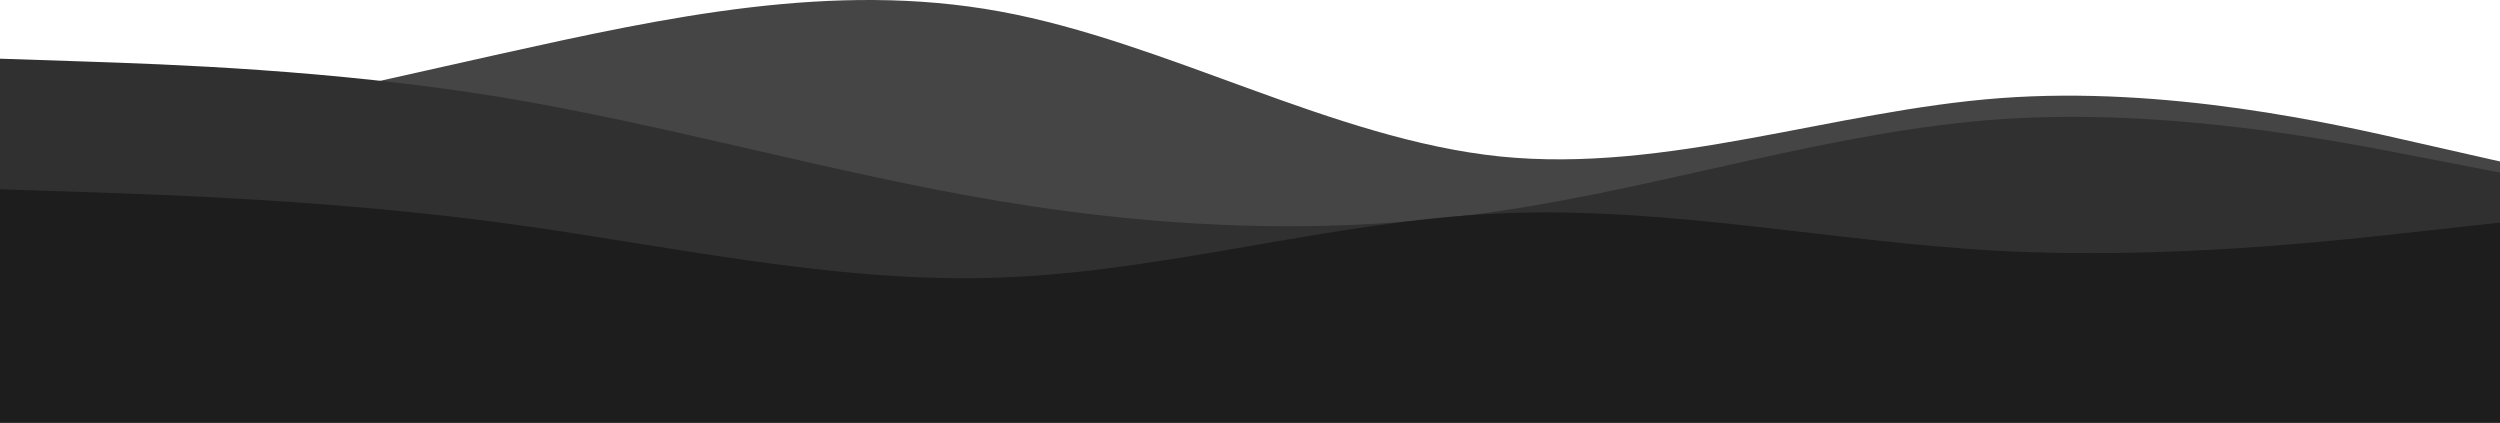
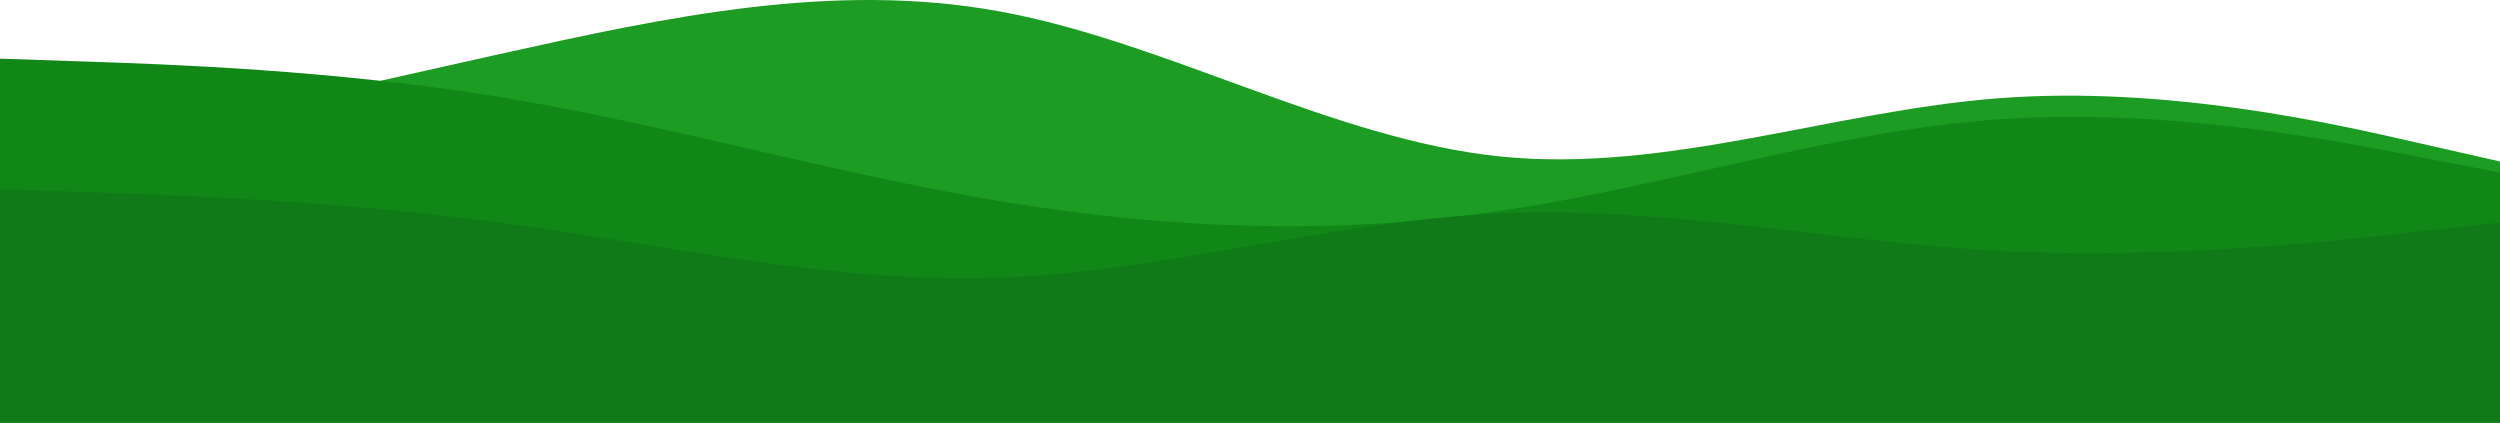
<svg xmlns="http://www.w3.org/2000/svg" id="visual" version="1.1" viewBox="0 448.87 900 152.13">
-   <path d="M0 509L30 502.2C60 495.3 120 481.7 180 468.3C240 455 300 442 360 453C420 464 480 499 540 505.2C600 511.3 660 488.7 720 484.2C780 479.7 840 493.3 870 500.2L900 507L900 601L870 601C840 601 780 601 720 601C660 601 600 601 540 601C480 601 420 601 360 601C300 601 240 601 180 601C120 601 60 601 30 601L0 601Z" fill="#454545" />
-   <path d="M0 470L30 471C60 472 120 474 180 483.8C240 493.7 300 511.3 360 521.3C420 531.3 480 533.7 540 524.8C600 516 660 496 720 491.8C780 487.7 840 499.3 870 505.2L900 511L900 601L870 601C840 601 780 601 720 601C660 601 600 601 540 601C480 601 420 601 360 601C300 601 240 601 180 601C120 601 60 601 30 601L0 601Z" fill="#303030" />
-   <path d="M0 517L30 518C60 519 120 521 180 529C240 537 300 551 360 548.8C420 546.7 480 528.3 540 525.7C600 523 660 536 720 539.2C780 542.3 840 535.7 870 532.3L900 529L900 601L870 601C840 601 780 601 720 601C660 601 600 601 540 601C480 601 420 601 360 601C300 601 240 601 180 601C120 601 60 601 30 601L0 601Z" fill="#1d1d1d" />
+   <path d="M0 509L30 502.2C60 495.3 120 481.7 180 468.3C240 455 300 442 360 453C420 464 480 499 540 505.2C600 511.3 660 488.7 720 484.2C780 479.7 840 493.3 870 500.2L900 507L900 601L870 601C840 601 780 601 720 601C660 601 600 601 540 601C480 601 420 601 360 601C300 601 240 601 180 601C120 601 60 601 30 601L0 601Z" fill="#1C9C23" />
+   <path d="M0 470L30 471C60 472 120 474 180 483.8C240 493.7 300 511.3 360 521.3C420 531.3 480 533.7 540 524.8C600 516 660 496 720 491.8C780 487.7 840 499.3 870 505.2L900 511L900 601L870 601C840 601 780 601 720 601C660 601 600 601 540 601C480 601 420 601 360 601C300 601 240 601 180 601C120 601 60 601 30 601L0 601Z" fill="#108717" />
+   <path d="M0 517L30 518C60 519 120 521 180 529C240 537 300 551 360 548.8C420 546.7 480 528.3 540 525.7C600 523 660 536 720 539.2C780 542.3 840 535.7 870 532.3L900 529L900 601L870 601C840 601 780 601 720 601C660 601 600 601 540 601C480 601 420 601 360 601C300 601 240 601 180 601C120 601 60 601 30 601L0 601Z" fill="#107A18" />
</svg>
